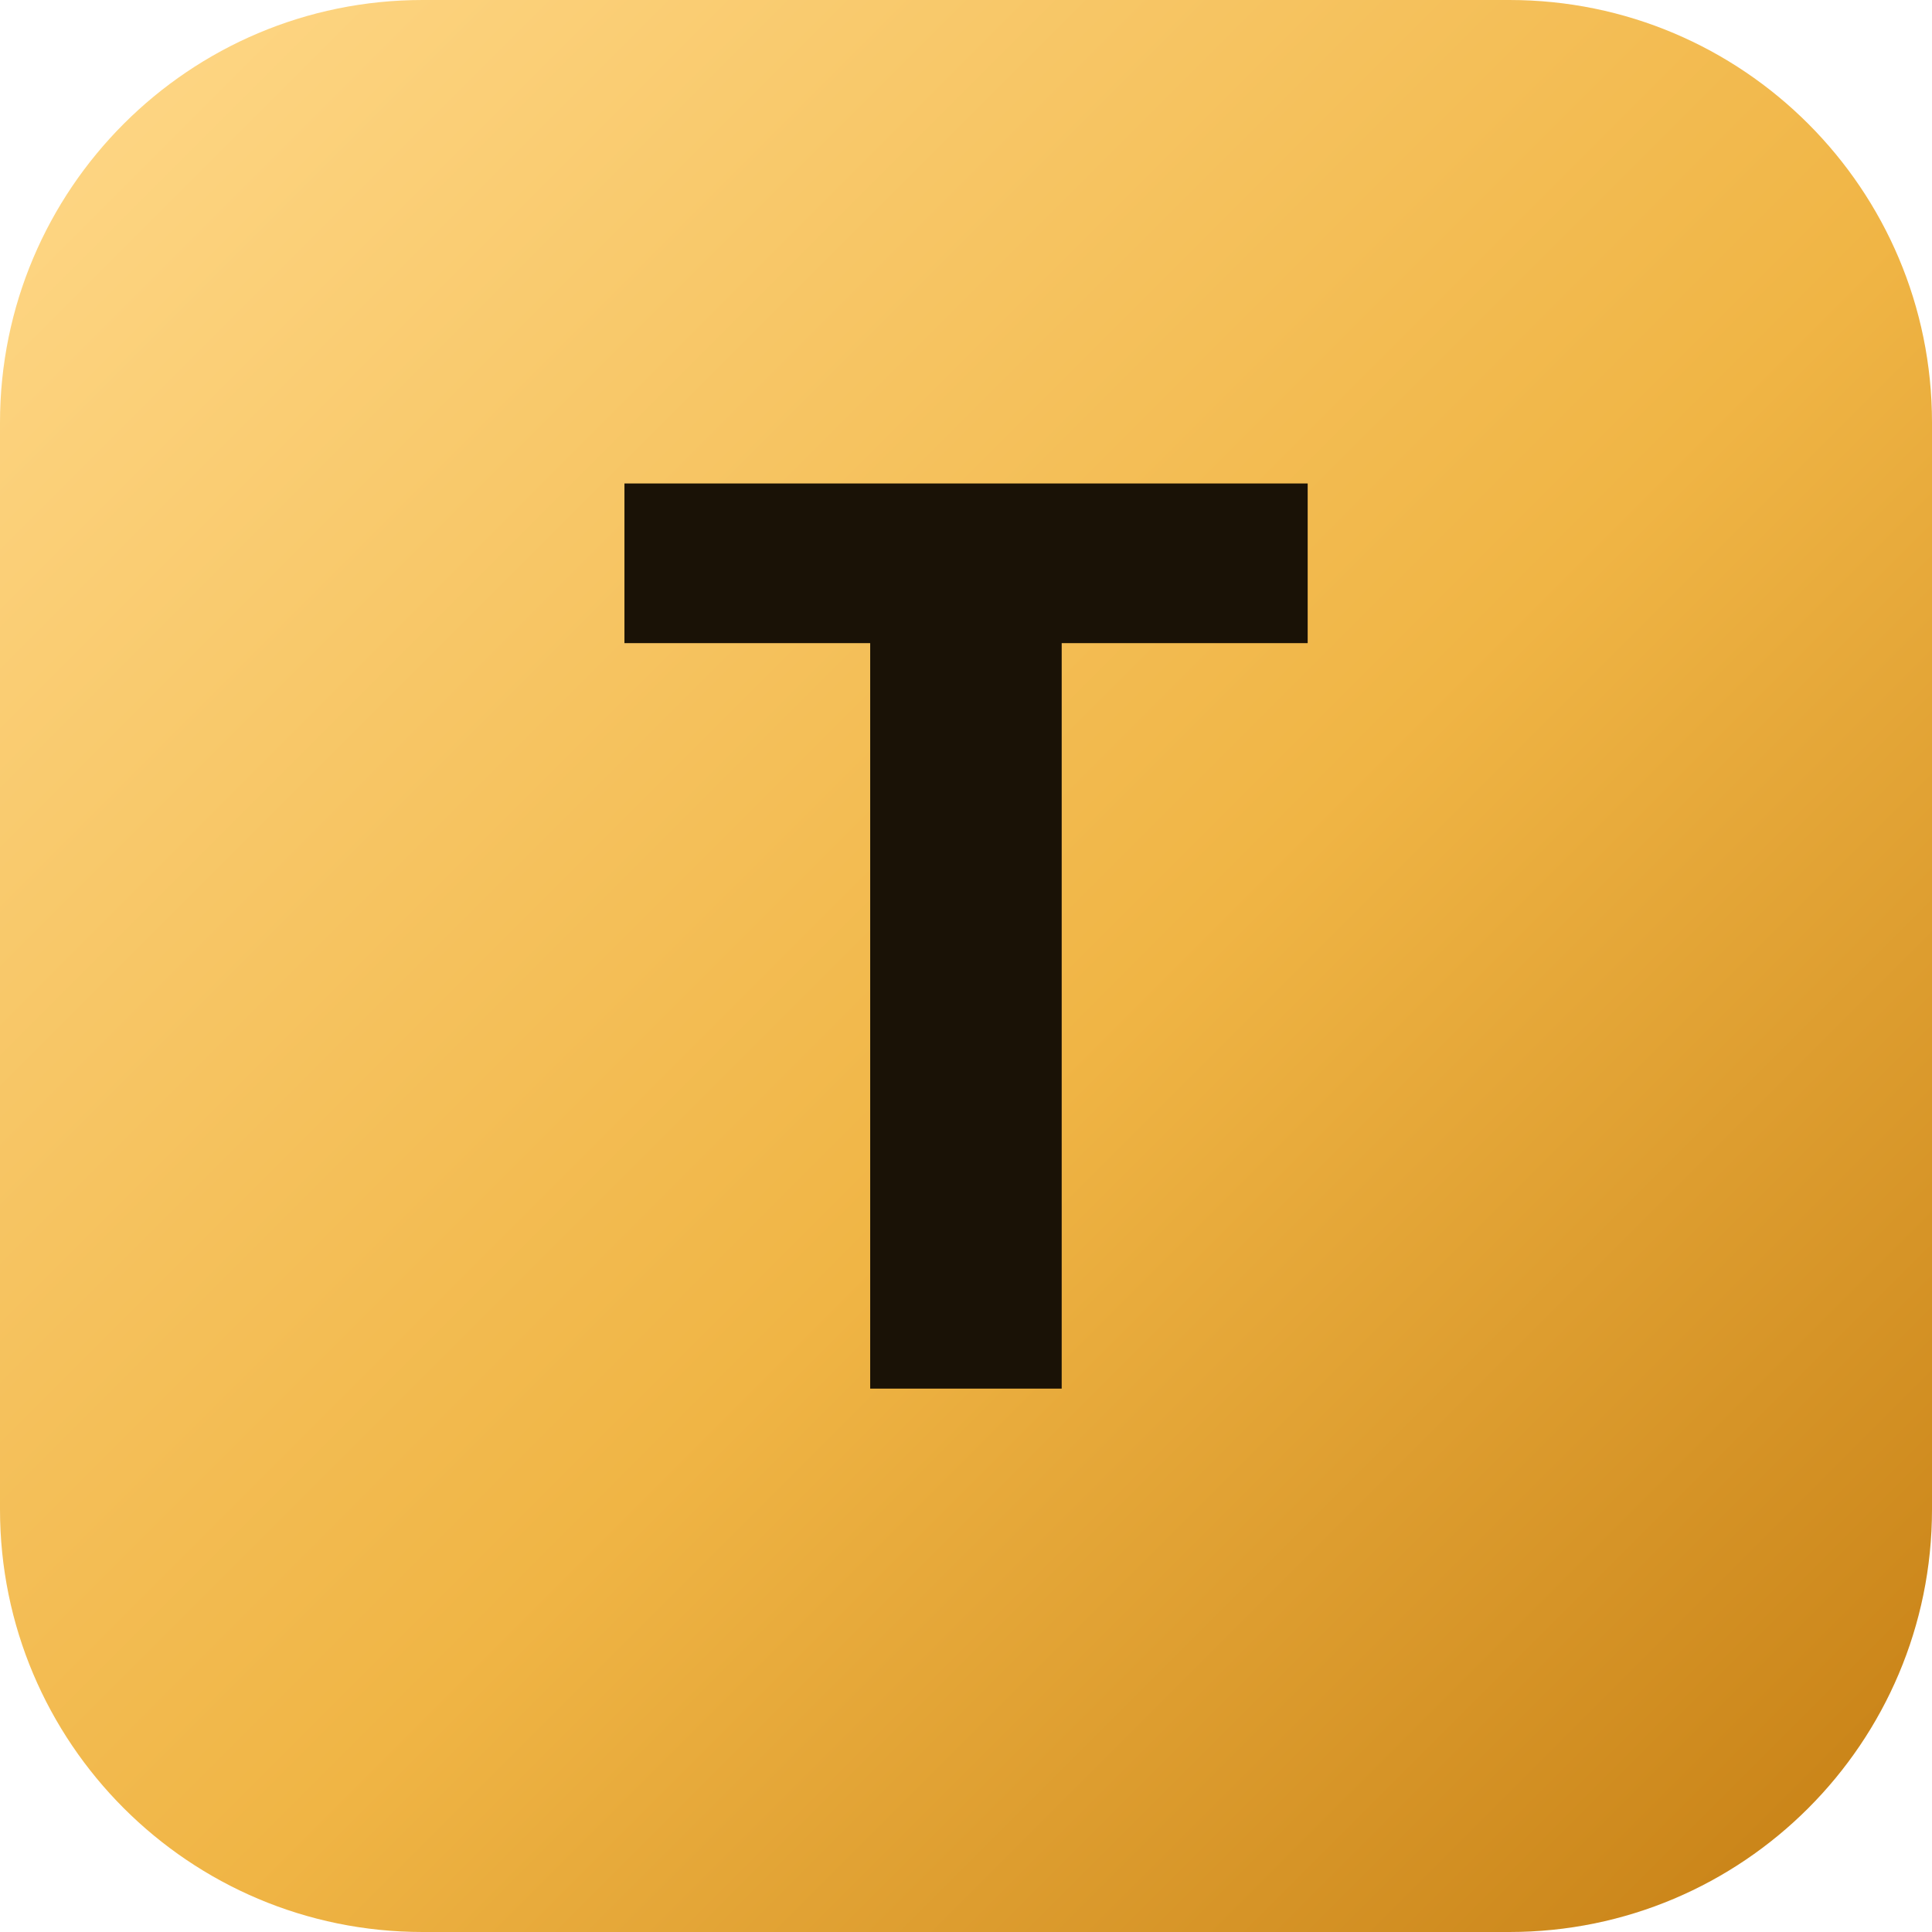
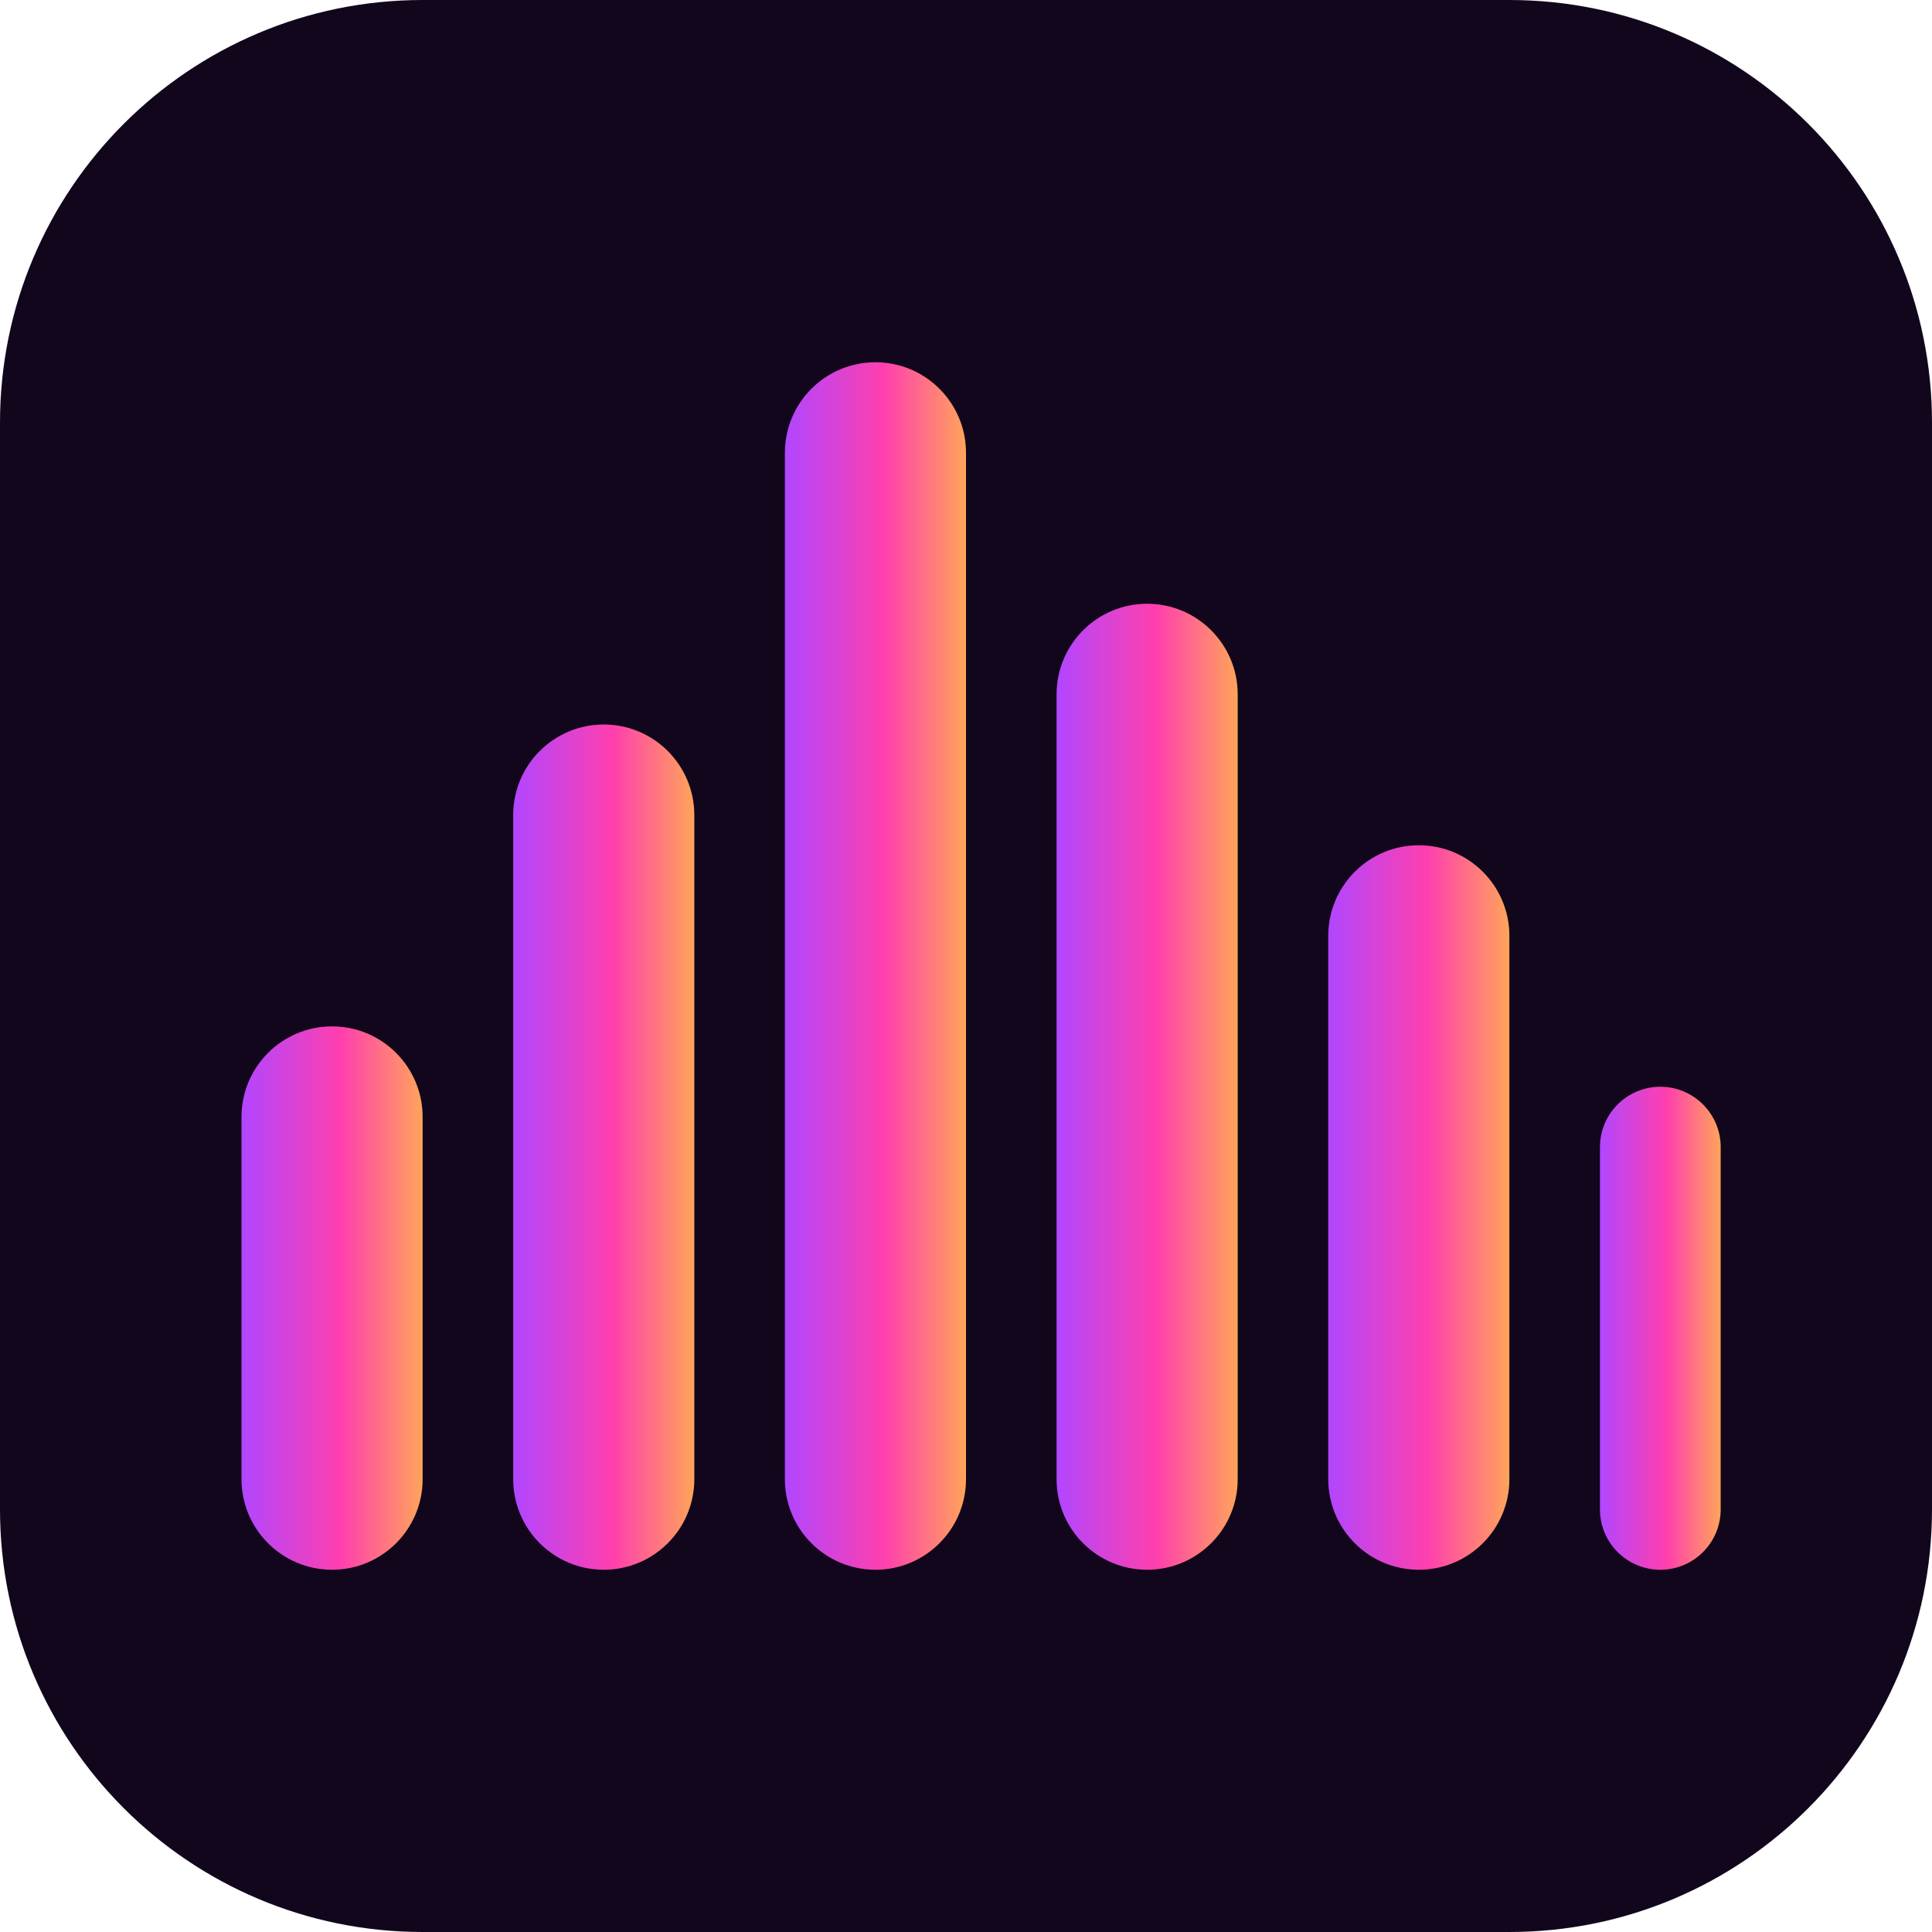
- <svg xmlns="http://www.w3.org/2000/svg" viewBox="0 0 128 128">
+ <svg xmlns="http://www.w3.org/2000/svg" viewBox="0 0 64 64">
  <defs>
-     <linearGradient id="g" x1="0" y1="0" x2="1" y2="1">
-       <stop offset="0" stop-color="#ffd98a" />
-       <stop offset=".55" stop-color="#f0b545" />
-       <stop offset="1" stop-color="#c47d12" />
+     <linearGradient id="g" x1="0" x2="1">
+       <stop offset="0" stop-color="#b146ff" />
+       <stop offset=".55" stop-color="#ff3fae" />
+       <stop offset="1" stop-color="#ffa45a" />
    </linearGradient>
  </defs>
-   <rect width="128" height="128" rx="28" fill="url(#g)" />
-   <text x="64" y="92" text-anchor="middle" font-family="Oswald,Impact,Arial Narrow,sans-serif" font-weight="700" font-size="84" fill="#1a1206">T</text>
+   <rect width="64" height="64" rx="14" fill="#12061c" />
+   <g fill="url(#g)">
+     <rect x="8" y="34" width="6" height="18" rx="3" />
+     <rect x="17" y="24" width="6" height="28" rx="3" />
+     <rect x="26" y="12" width="6" height="40" rx="3" />
+     <rect x="35" y="20" width="6" height="32" rx="3" />
+     <rect x="44" y="28" width="6" height="24" rx="3" />
+     <rect x="53" y="36" width="4" height="16" rx="2" />
+   </g>
</svg>
